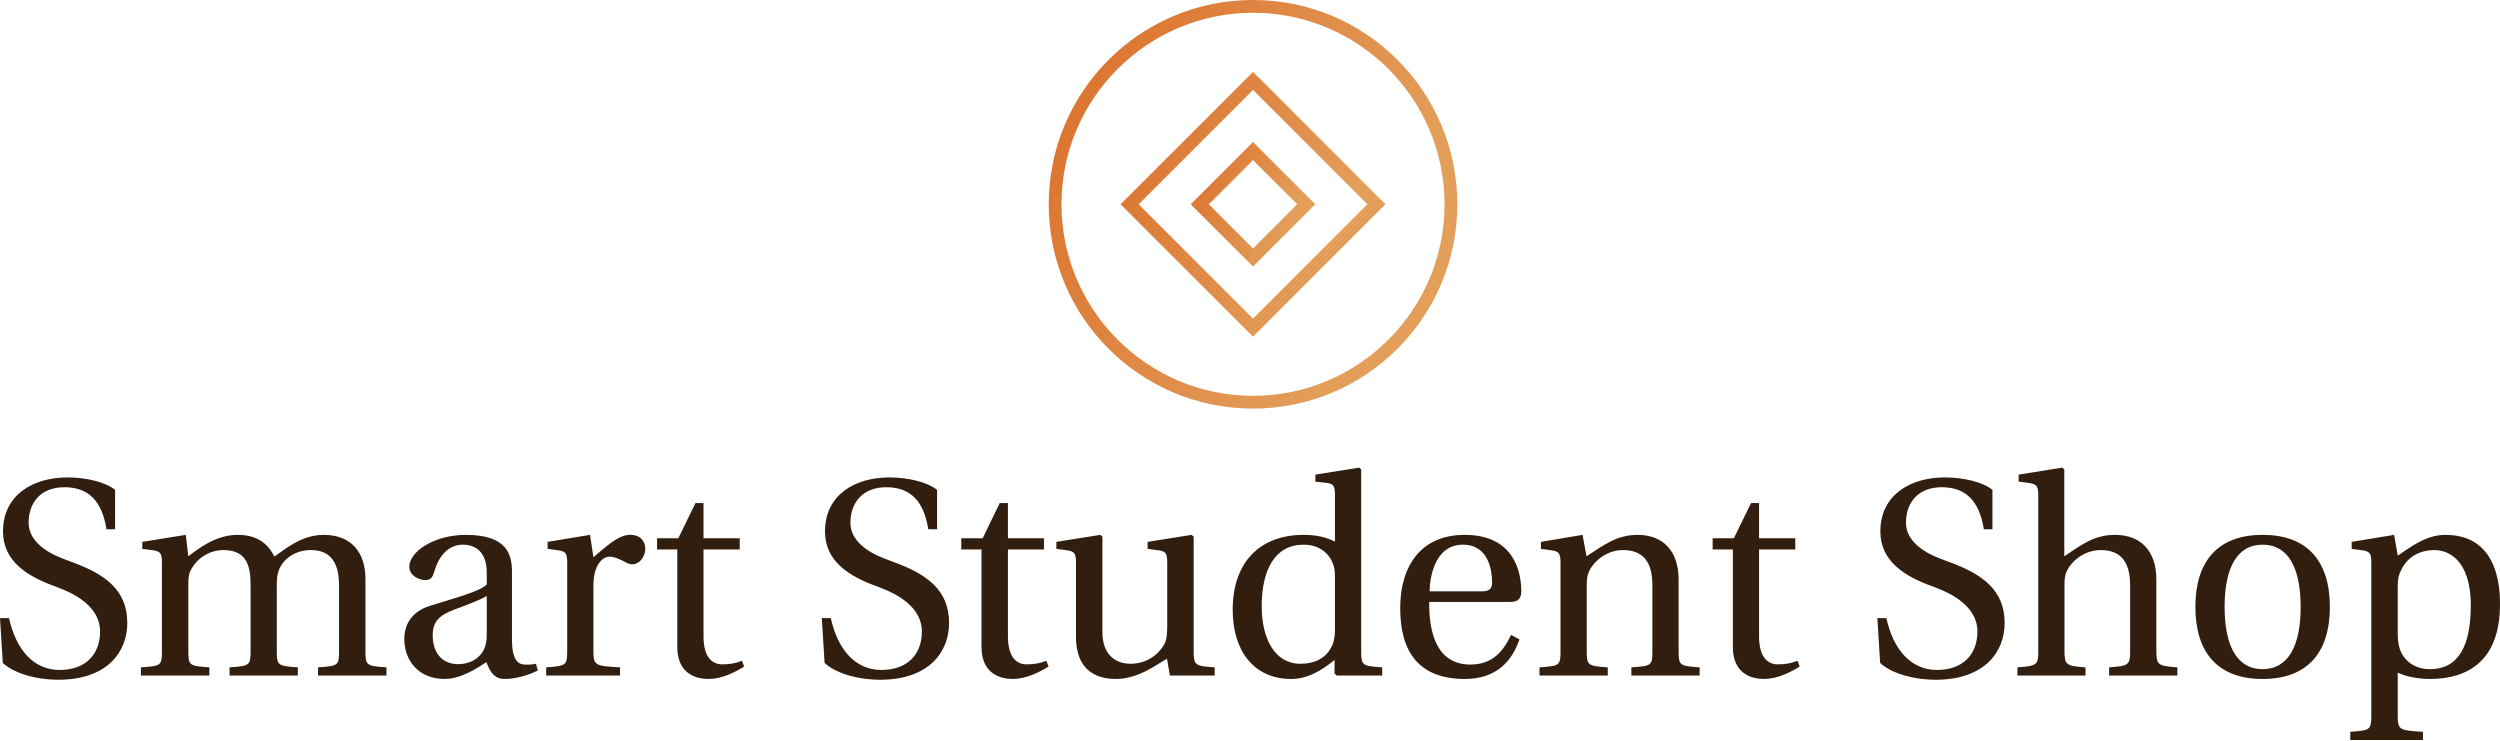
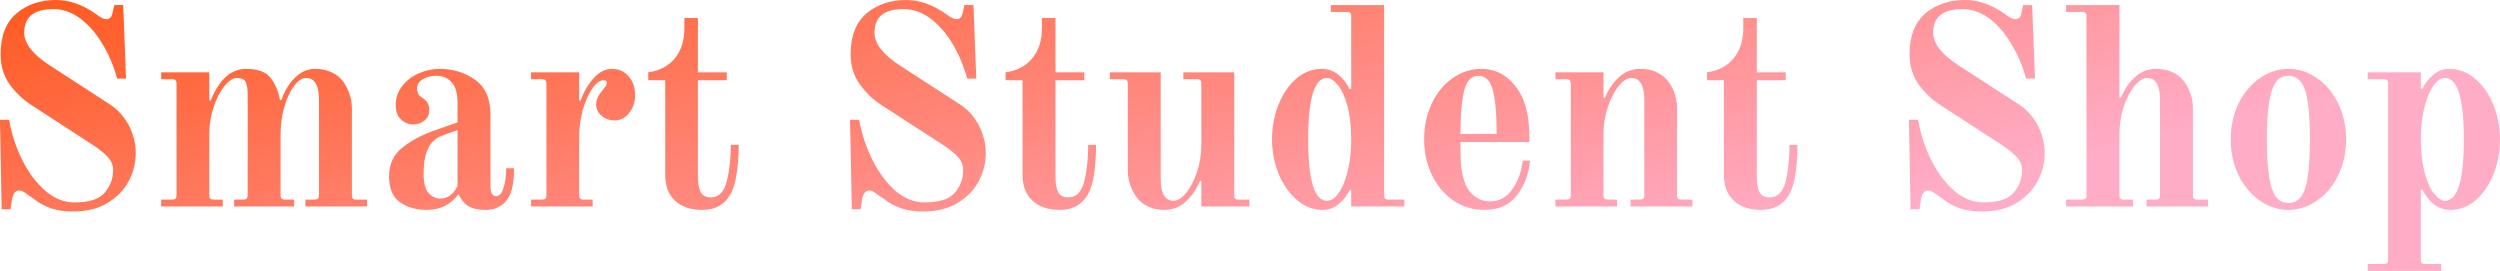
- <svg xmlns="http://www.w3.org/2000/svg" data-v-423bf9ae="" viewBox="0 0 550.669 163" class="iconAbove">
-   <g data-v-423bf9ae="" id="7664f258-7549-4143-932b-eac2a936b151" fill="#321E0F" transform="matrix(4.408523,0,0,4.408523,-3.085967,90.17119)">
-     <path d="M0.70 10.43L0.84 12.67C1.46 13.24 2.62 13.51 3.60 13.51C6.08 13.51 7.06 12.10 7.06 10.67C7.06 9.02 5.94 8.23 4.30 7.63L3.85 7.46C2.91 7.11 2.13 6.51 2.13 5.67C2.13 4.65 2.74 3.89 3.92 3.89C5.12 3.89 5.80 4.58 6.02 5.99L6.45 5.99L6.45 4.02C5.98 3.64 5.03 3.40 4.07 3.40C2.37 3.40 0.85 4.26 0.85 6.10C0.85 7.57 2.03 8.34 3.50 8.86L3.75 8.96C4.37 9.20 5.70 9.84 5.70 11.09C5.70 12.29 4.93 13.02 3.68 13.02C2.37 13.02 1.50 12.00 1.15 10.43ZM7.74 13.30L11.16 13.30L11.16 12.89C10.16 12.82 10.11 12.80 10.11 12.08L10.11 8.81C10.11 8.46 10.12 8.26 10.22 8.06C10.49 7.50 11.10 7.03 11.87 7.03C13.08 7.03 13.22 7.91 13.22 8.78L13.22 12.08C13.22 12.80 13.17 12.82 12.17 12.89L12.17 13.30L15.58 13.30L15.58 12.89C14.59 12.82 14.53 12.80 14.53 12.08L14.53 8.81C14.53 8.46 14.55 8.26 14.63 8.04C14.84 7.48 15.44 7.03 16.23 7.03C17.11 7.03 17.64 7.53 17.64 8.78L17.64 12.08C17.64 12.80 17.60 12.82 16.59 12.89L16.59 13.30L20.01 13.30L20.01 12.89C19.01 12.82 18.96 12.80 18.96 12.08L18.96 8.50C18.96 7.08 18.20 6.27 16.87 6.27C15.72 6.27 14.90 7.04 14.41 7.35C14.07 6.69 13.54 6.27 12.56 6.27C11.48 6.27 10.60 6.97 10.11 7.34L9.98 6.27L7.81 6.62L7.81 6.97L8.34 7.04C8.71 7.10 8.79 7.17 8.79 7.67L8.79 12.08C8.79 12.80 8.75 12.82 7.74 12.89ZM20.90 11.48C20.90 12.53 21.60 13.47 22.92 13.47C23.73 13.47 24.56 12.92 25.00 12.63C25.20 13.15 25.42 13.47 25.91 13.47C26.43 13.47 27.03 13.31 27.57 13.05L27.48 12.71C27.29 12.75 26.98 12.78 26.77 12.73C26.52 12.67 26.28 12.40 26.28 11.52L26.28 8.13C26.28 7.32 26.10 6.27 23.98 6.27C22.40 6.27 21.15 7.10 21.15 7.87C21.15 8.32 21.67 8.53 21.94 8.53C22.23 8.53 22.32 8.37 22.39 8.13C22.69 7.10 23.27 6.76 23.83 6.76C24.37 6.76 25.02 7.04 25.02 8.16L25.02 8.75C24.67 9.11 23.31 9.46 22.20 9.81C21.20 10.12 20.90 10.82 20.90 11.48ZM22.32 11.28C22.32 10.63 22.62 10.29 23.41 10.00C23.97 9.79 24.71 9.52 25.02 9.32L25.02 11.30C25.02 12.43 24.15 12.73 23.60 12.73C22.74 12.73 22.32 12.11 22.32 11.28ZM27.99 13.30L31.68 13.30L31.68 12.89C30.44 12.82 30.35 12.80 30.35 12.08L30.35 8.81C30.35 7.73 30.83 7.36 31.15 7.36C31.37 7.36 31.61 7.45 32.02 7.67C32.12 7.73 32.23 7.74 32.30 7.74C32.63 7.74 32.94 7.39 32.94 6.96C32.94 6.65 32.75 6.27 32.20 6.27C31.70 6.27 31.28 6.58 30.35 7.39L30.18 6.27L28.06 6.62L28.06 6.97L28.59 7.04C28.95 7.10 29.04 7.17 29.04 7.67L29.04 12.08C29.04 12.80 28.97 12.82 27.99 12.89ZM33.53 7.00L34.54 7.00L34.54 11.87C34.54 13.30 35.60 13.47 36.09 13.47C36.81 13.47 37.48 13.10 37.88 12.85L37.77 12.56C37.44 12.70 37.13 12.74 36.78 12.74C36.30 12.74 35.85 12.40 35.85 11.34L35.85 7.00L37.66 7.00L37.66 6.44L35.85 6.44L35.85 4.68L35.45 4.68L34.59 6.44L33.53 6.44ZM41.76 10.43L41.90 12.67C42.52 13.24 43.68 13.51 44.66 13.51C47.14 13.51 48.12 12.10 48.12 10.67C48.12 9.02 47.00 8.23 45.36 7.63L44.91 7.46C43.97 7.11 43.19 6.51 43.19 5.67C43.19 4.65 43.81 3.89 44.98 3.89C46.19 3.89 46.86 4.58 47.08 5.99L47.52 5.99L47.52 4.02C47.04 3.64 46.09 3.40 45.14 3.40C43.43 3.40 41.92 4.26 41.92 6.10C41.92 7.57 43.09 8.34 44.56 8.86L44.81 8.96C45.43 9.20 46.76 9.84 46.76 11.09C46.76 12.29 45.99 13.02 44.74 13.02C43.43 13.02 42.56 12.00 42.21 10.43ZM48.73 7.00L49.74 7.00L49.74 11.87C49.74 13.30 50.81 13.47 51.30 13.47C52.01 13.47 52.68 13.10 53.09 12.85L52.98 12.56C52.64 12.70 52.33 12.74 51.98 12.74C51.51 12.74 51.06 12.40 51.06 11.34L51.06 7.00L52.86 7.00L52.86 6.44L51.06 6.44L51.06 4.68L50.65 4.68L49.80 6.44L48.73 6.44ZM53.48 6.97L54.01 7.04C54.38 7.10 54.46 7.17 54.46 7.67L54.46 11.37C54.46 12.98 55.41 13.47 56.45 13.47C57.64 13.47 58.60 12.66 59.01 12.46L59.15 13.30L61.39 13.30L61.39 12.89C60.42 12.82 60.34 12.80 60.34 12.08L60.34 6.36L60.24 6.27L58.04 6.62L58.04 6.97L58.58 7.04C58.94 7.10 59.02 7.17 59.02 7.67L59.02 10.82C59.02 11.21 58.98 11.52 58.91 11.66C58.59 12.31 57.92 12.71 57.19 12.71C56.38 12.71 55.78 12.21 55.78 11.12L55.78 6.36L55.68 6.27L53.48 6.62ZM62.29 10.01C62.29 12.08 63.36 13.47 65.21 13.47C65.97 13.47 66.63 13.13 67.38 12.52L67.38 13.20L67.49 13.30L69.76 13.30L69.76 12.89C68.77 12.82 68.71 12.80 68.71 12.08L68.71 3.00L68.61 2.91L66.42 3.26L66.42 3.61L66.95 3.67C67.31 3.71 67.40 3.78 67.40 4.31L67.40 6.61C67.00 6.40 66.49 6.27 65.84 6.27C64.69 6.27 63.84 6.64 63.25 7.24C62.65 7.87 62.29 8.79 62.29 10.01ZM63.74 9.84C63.74 8.02 64.40 6.76 65.83 6.76C66.49 6.76 67.02 7.07 67.27 7.64C67.38 7.88 67.40 8.08 67.40 8.46L67.40 10.92C67.40 11.23 67.38 11.47 67.30 11.70C67.02 12.43 66.40 12.71 65.67 12.71C64.39 12.71 63.74 11.45 63.74 9.84ZM70.66 9.93C70.66 12.14 71.61 13.47 73.89 13.47C75.45 13.47 76.24 12.60 76.62 11.49L76.20 11.27C75.81 12.08 75.28 12.75 74.17 12.75C72.44 12.75 72.09 11.07 72.11 9.62L76.15 9.62C76.44 9.62 76.71 9.55 76.71 9.09C76.71 8.26 76.44 6.27 73.88 6.27C71.69 6.27 70.66 7.83 70.66 9.93ZM72.13 9.09C72.13 8.51 72.34 6.76 73.79 6.76C75.10 6.76 75.25 8.09 75.25 8.64C75.25 8.90 75.17 9.09 74.77 9.09ZM77.62 13.30L81.03 13.30L81.03 12.89C80.04 12.82 79.98 12.80 79.98 12.08L79.98 8.81C79.98 8.46 80.01 8.26 80.12 8.04C80.42 7.49 81.05 7.03 81.79 7.03C82.74 7.03 83.26 7.56 83.26 8.78L83.26 12.08C83.26 12.80 83.22 12.82 82.21 12.89L82.21 13.30L85.62 13.30L85.62 12.89C84.63 12.82 84.57 12.80 84.57 12.08L84.57 8.50C84.57 7.08 83.80 6.27 82.52 6.27C81.48 6.27 80.84 6.78 79.97 7.34L79.77 6.27L77.69 6.62L77.69 6.97L78.22 7.04C78.58 7.10 78.67 7.17 78.67 7.67L78.67 12.08C78.67 12.80 78.62 12.82 77.62 12.89ZM86.27 7.00L87.28 7.00L87.28 11.87C87.28 13.30 88.34 13.47 88.83 13.47C89.54 13.47 90.22 13.10 90.62 12.85L90.51 12.56C90.17 12.70 89.87 12.74 89.52 12.74C89.04 12.74 88.59 12.40 88.59 11.34L88.59 7.00L90.40 7.00L90.40 6.44L88.59 6.44L88.59 4.68L88.19 4.68L87.33 6.44L86.27 6.44ZM94.50 10.43L94.64 12.67C95.26 13.24 96.42 13.51 97.40 13.51C99.88 13.51 100.86 12.10 100.86 10.67C100.86 9.02 99.74 8.23 98.10 7.63L97.65 7.46C96.71 7.11 95.93 6.51 95.93 5.67C95.93 4.65 96.54 3.89 97.72 3.89C98.92 3.89 99.60 4.58 99.82 5.99L100.25 5.99L100.25 4.02C99.78 3.64 98.83 3.40 97.87 3.40C96.17 3.40 94.65 4.26 94.65 6.10C94.65 7.57 95.83 8.34 97.30 8.86L97.55 8.96C98.17 9.20 99.50 9.84 99.50 11.09C99.50 12.29 98.73 13.02 97.48 13.02C96.17 13.02 95.30 12.00 94.95 10.43ZM101.50 13.30L104.90 13.30L104.90 12.89C103.94 12.82 103.85 12.77 103.85 12.08L103.85 8.81C103.85 8.46 103.87 8.26 103.98 8.05C104.27 7.49 104.92 7.03 105.66 7.03C106.61 7.03 107.13 7.56 107.13 8.78L107.13 12.08C107.13 12.77 107.06 12.82 106.08 12.89L106.08 13.30L109.49 13.30L109.49 12.89C108.53 12.82 108.44 12.77 108.44 12.08L108.44 8.50C108.44 7.08 107.67 6.27 106.37 6.27C105.35 6.27 104.72 6.75 103.84 7.34L103.84 3.00L103.74 2.91L101.56 3.26L101.56 3.61L102.09 3.68C102.45 3.74 102.54 3.81 102.54 4.31L102.54 12.08C102.54 12.77 102.48 12.82 101.50 12.89ZM110.39 9.87C110.39 12.14 111.50 13.47 113.75 13.47C116.00 13.47 117.11 12.14 117.11 9.87C117.11 7.60 116.00 6.27 113.75 6.27C111.50 6.27 110.39 7.60 110.39 9.87ZM111.85 9.87C111.85 7.94 112.46 6.76 113.75 6.76C115.04 6.76 115.65 7.94 115.65 9.87C115.65 11.80 115.04 12.98 113.75 12.98C112.46 12.98 111.85 11.80 111.85 9.87ZM118.13 16.11L118.13 16.52L121.76 16.52L121.76 16.11C120.58 16.04 120.50 16.02 120.50 15.30L120.50 13.15C120.79 13.31 121.45 13.47 122.09 13.47C123.98 13.47 125.61 12.60 125.61 9.72C125.61 8.72 125.43 6.27 122.88 6.27C121.86 6.27 121.04 6.96 120.50 7.31L120.32 6.27L118.20 6.62L118.20 6.97L118.73 7.04C119.10 7.10 119.18 7.17 119.18 7.67L119.18 15.30C119.18 16.02 119.11 16.04 118.13 16.11ZM120.50 11.10L120.50 8.81C120.50 8.46 120.55 8.26 120.68 8.01C121.00 7.36 121.60 7.03 122.35 7.03C122.91 7.03 124.15 7.39 124.15 9.80C124.15 11.86 123.51 12.98 122.11 12.98C121.38 12.98 120.82 12.60 120.60 11.96C120.51 11.70 120.50 11.42 120.50 11.10Z" />
-   </g>
+ <svg xmlns="http://www.w3.org/2000/svg" data-v-423bf9ae="" viewBox="0 0 553.736 60" class="font">
  <defs data-v-423bf9ae="">
-     <linearGradient data-v-423bf9ae="" gradientTransform="rotate(25)" id="7a151564-30bd-4238-89c7-ba54b429010e" x1="0%" y1="0%" x2="100%" y2="0%">
-       <stop data-v-423bf9ae="" offset="0%" style="stop-color: rgb(218, 110, 42); stop-opacity: 1;" />
-       <stop data-v-423bf9ae="" offset="100%" style="stop-color: rgb(227, 158, 90); stop-opacity: 1;" />
+     <linearGradient data-v-423bf9ae="" gradientTransform="rotate(25)" id="94e8b579-3b59-4453-ba4f-ed7f88d77ac5" x1="0%" y1="0%" x2="100%" y2="0%">
+       <stop data-v-423bf9ae="" offset="0%" style="stop-color: rgb(255, 90, 32); stop-opacity: 1;" />
+       <stop data-v-423bf9ae="" offset="100%" style="stop-color: rgb(255, 172, 199); stop-opacity: 1;" />
    </linearGradient>
  </defs>
-   <g data-v-423bf9ae="" id="7dd6ce7f-9a8f-41ca-bb8a-b73af50e01a4" transform="matrix(2.8125,0,0,2.8125,231,0)" stroke="none" fill="url(#7a151564-30bd-4238-89c7-ba54b429010e)">
-     <path d="M16 1c8.271 0 15 6.729 15 15s-6.729 15-15 15S1 24.271 1 16 7.729 1 16 1m0-1C7.163 0 0 7.163 0 16s7.163 16 16 16 16-7.163 16-16S24.837 0 16 0z" />
-     <path d="M16 7.045L24.955 16 16 24.955 7.045 16 16 7.045m0-1.414L5.631 16 16 26.369 26.369 16 16 5.631z" />
-     <path d="M16 12.538L19.462 16 16 19.462 12.538 16 16 12.538m0-1.414L11.124 16 16 20.876 20.876 16 16 11.124z" />
+   <g data-v-423bf9ae="" id="6082faba-ee86-483f-b4b2-fbb56bd88667" fill="url(#94e8b579-3b59-4453-ba4f-ed7f88d77ac5)" transform="matrix(4.474273,0,0,4.474273,-5.63759,-2.013424)">
+     <path d="M4.86 10.92L4.86 10.92Q4.24 10.92 3.75 10.75L3.75 10.75L3.75 10.75Q3.26 10.57 2.94 10.30L2.94 10.30L2.94 10.30Q2.62 10.07 2.48 9.98L2.48 9.98L2.48 9.98Q2.34 9.88 2.21 9.88L2.21 9.88L2.21 9.88Q1.92 9.88 1.85 10.36L1.85 10.36L1.78 10.81L1.34 10.81L1.26 6.38L1.71 6.38L1.71 6.38Q1.90 7.45 2.37 8.39L2.37 8.39L2.37 8.39Q2.84 9.32 3.51 9.90L3.51 9.90L3.51 9.90Q4.17 10.47 4.94 10.47L4.94 10.47L4.94 10.47Q6.05 10.47 6.45 9.98L6.45 9.98L6.45 9.98Q6.86 9.49 6.86 8.88L6.86 8.88L6.86 8.88Q6.86 8.51 6.60 8.23L6.60 8.23L6.60 8.23Q6.34 7.94 5.85 7.62L5.85 7.62L2.86 5.68L2.86 5.68Q2.20 5.26 1.74 4.63L1.74 4.63L1.74 4.63Q1.29 4.00 1.29 3.14L1.29 3.14L1.29 3.14Q1.29 1.78 2.08 1.11L2.08 1.11L2.08 1.11Q2.87 0.45 4.03 0.45L4.03 0.45L4.03 0.45Q5.03 0.45 6.02 1.15L6.02 1.15L6.02 1.15Q6.34 1.40 6.52 1.40L6.52 1.40L6.52 1.40Q6.78 1.40 6.83 1.08L6.83 1.08L6.92 0.70L7.36 0.70L7.50 4.34L7.06 4.34L7.06 4.34Q6.79 3.37 6.31 2.59L6.31 2.59L6.31 2.59Q5.84 1.81 5.21 1.35L5.21 1.35L5.21 1.35Q4.59 0.90 3.92 0.90L3.92 0.90L3.92 0.90Q3.18 0.90 2.82 1.19L2.82 1.19L2.82 1.19Q2.46 1.48 2.46 2.07L2.46 2.07L2.46 2.07Q2.46 2.87 3.71 3.68L3.71 3.68L6.72 5.63L6.72 5.63Q7.29 6.01 7.64 6.66L7.64 6.66L7.64 6.66Q7.98 7.32 7.98 8.04L7.98 8.04L7.98 8.04Q7.98 8.76 7.63 9.42L7.63 9.42L7.63 9.42Q7.28 10.08 6.58 10.50L6.58 10.50L6.58 10.50Q5.88 10.92 4.86 10.92L4.86 10.92ZM9.24 10.67L9.24 10.33L9.77 10.33L9.77 10.33Q9.90 10.33 9.95 10.28L9.95 10.28L9.95 10.28Q10.00 10.23 10.00 10.11L10.00 10.11L10.00 4.59L10.00 4.59Q10.00 4.47 9.95 4.42L9.95 4.42L9.95 4.42Q9.90 4.37 9.77 4.37L9.77 4.37L9.24 4.37L9.24 4.03L11.62 4.03L11.62 5.42L11.69 5.43L11.69 5.43Q12.32 3.86 13.44 3.86L13.44 3.86L13.44 3.86Q14.31 3.86 14.65 4.30L14.65 4.30L14.65 4.30Q14.99 4.73 15.12 5.40L15.12 5.40L15.19 5.40L15.19 5.40Q15.44 4.69 15.88 4.28L15.88 4.28L15.88 4.28Q16.32 3.86 16.84 3.86L16.84 3.86L16.84 3.86Q17.19 3.86 17.44 3.94L17.44 3.94L17.44 3.94Q17.70 4.02 17.92 4.17L17.92 4.17L17.92 4.17Q18.27 4.42 18.47 4.87L18.47 4.87L18.47 4.87Q18.68 5.32 18.68 5.80L18.68 5.80L18.68 10.11L18.68 10.11Q18.68 10.23 18.73 10.28L18.73 10.28L18.73 10.28Q18.77 10.33 18.90 10.33L18.90 10.33L19.43 10.33L19.43 10.67L16.38 10.67L16.38 10.33L16.83 10.33L16.83 10.33Q16.95 10.33 17.00 10.28L17.00 10.28L17.00 10.28Q17.05 10.23 17.05 10.11L17.05 10.11L17.05 5.39L17.05 5.39Q17.05 4.31 16.41 4.31L16.41 4.31L16.41 4.31Q16.11 4.31 15.82 4.70L15.82 4.70L15.82 4.70Q15.53 5.08 15.34 5.73L15.34 5.73L15.34 5.73Q15.15 6.38 15.15 7.11L15.15 7.11L15.15 10.11L15.15 10.11Q15.15 10.23 15.20 10.28L15.20 10.28L15.20 10.28Q15.25 10.33 15.37 10.33L15.37 10.33L15.82 10.33L15.82 10.67L12.85 10.67L12.85 10.33L13.30 10.33L13.30 10.33Q13.43 10.33 13.47 10.28L13.47 10.28L13.47 10.28Q13.52 10.23 13.52 10.11L13.52 10.11L13.52 5.14L13.52 5.14Q13.52 4.72 13.43 4.52L13.43 4.52L13.43 4.52Q13.33 4.31 12.99 4.31L12.99 4.31L12.99 4.31Q12.70 4.31 12.38 4.70L12.38 4.70L12.38 4.70Q12.05 5.10 11.84 5.74L11.84 5.74L11.84 5.74Q11.62 6.38 11.62 7.11L11.62 7.11L11.62 10.11L11.62 10.11Q11.62 10.23 11.67 10.28L11.67 10.28L11.67 10.28Q11.72 10.33 11.84 10.33L11.84 10.33L12.29 10.33L12.29 10.67L9.24 10.67ZM22.37 10.84L22.37 10.84Q21.60 10.84 21.06 10.46L21.06 10.46L21.06 10.46Q20.52 10.08 20.52 9.18L20.52 9.18L20.52 9.18Q20.52 8.27 21.19 7.75L21.19 7.75L21.19 7.75Q21.85 7.22 22.88 6.87L22.88 6.87L23.91 6.51L23.91 5.56L23.91 5.56Q23.91 4.84 23.62 4.52L23.62 4.52L23.62 4.52Q23.32 4.20 22.86 4.20L22.86 4.20L22.86 4.20Q22.47 4.20 22.18 4.38L22.18 4.38L22.18 4.38Q21.90 4.55 21.90 4.86L21.90 4.86L21.90 4.86Q21.90 4.94 21.95 5.06L21.95 5.06L21.95 5.06Q21.99 5.18 22.12 5.26L22.12 5.26L22.12 5.26Q22.33 5.39 22.42 5.53L22.42 5.53L22.42 5.53Q22.51 5.67 22.51 5.89L22.51 5.89L22.51 5.89Q22.51 6.23 22.27 6.42L22.27 6.42L22.27 6.42Q22.02 6.61 21.73 6.61L21.73 6.61L21.73 6.61Q21.36 6.61 21.11 6.36L21.11 6.36L21.11 6.36Q20.85 6.12 20.85 5.66L20.85 5.66L20.85 5.66Q20.85 5.12 21.17 4.71L21.17 4.71L21.17 4.71Q21.49 4.30 21.99 4.08L21.99 4.08L21.99 4.08Q22.50 3.86 23.02 3.86L23.02 3.86L23.02 3.86Q24.02 3.86 24.78 4.40L24.78 4.40L24.78 4.40Q25.54 4.94 25.54 6.12L25.54 6.12L25.54 9.66L25.54 9.66Q25.54 10.16 25.82 10.16L25.82 10.16L25.82 10.16Q26.07 10.16 26.19 9.74L26.19 9.74L26.19 9.74Q26.32 9.32 26.32 8.78L26.32 8.78L26.71 8.78L26.71 8.78Q26.71 9.80 26.40 10.28L26.40 10.28L26.40 10.28Q26.25 10.53 25.97 10.68L25.97 10.68L25.97 10.68Q25.69 10.84 25.33 10.84L25.33 10.84L25.33 10.84Q24.75 10.84 24.46 10.66L24.46 10.66L24.46 10.66Q24.16 10.49 23.97 10.08L23.97 10.08L23.94 10.08L23.94 10.08Q23.38 10.84 22.37 10.84L22.37 10.84ZM23.06 10.28L23.06 10.28Q23.60 10.28 23.91 9.66L23.91 9.66L23.91 6.89L23.13 7.17L23.13 7.17Q22.67 7.34 22.45 7.81L22.45 7.81L22.45 7.81Q22.23 8.27 22.23 9.06L22.23 9.06L22.23 9.06Q22.23 9.74 22.48 10.01L22.48 10.01L22.48 10.01Q22.74 10.28 23.06 10.28L23.06 10.28ZM27.55 10.67L27.55 10.33L28.08 10.33L28.08 10.33Q28.21 10.33 28.26 10.28L28.26 10.28L28.26 10.28Q28.31 10.23 28.31 10.11L28.31 10.11L28.31 4.59L28.31 4.59Q28.31 4.47 28.26 4.42L28.26 4.42L28.26 4.42Q28.21 4.37 28.08 4.37L28.08 4.37L27.55 4.37L27.55 4.03L29.93 4.03L29.93 5.42L30.00 5.43L30.00 5.43Q30.23 4.79 30.64 4.33L30.64 4.33L30.64 4.33Q31.05 3.86 31.56 3.86L31.56 3.86L31.56 3.86Q32.06 3.86 32.38 4.23L32.38 4.23L32.38 4.23Q32.70 4.59 32.70 5.15L32.70 5.15L32.70 5.15Q32.70 5.67 32.41 6.04L32.41 6.04L32.41 6.04Q32.12 6.41 31.68 6.41L31.68 6.41L31.68 6.41Q31.30 6.41 31.04 6.18L31.04 6.18L31.04 6.18Q30.77 5.95 30.77 5.61L30.77 5.61L30.77 5.61Q30.77 5.28 31.11 4.89L31.11 4.89L31.11 4.89Q31.30 4.66 31.30 4.56L31.30 4.56L31.30 4.56Q31.30 4.42 31.15 4.42L31.15 4.42L31.15 4.42Q30.87 4.42 30.58 4.83L30.58 4.83L30.58 4.83Q30.30 5.24 30.11 5.89L30.11 5.89L30.11 5.89Q29.93 6.55 29.93 7.29L29.93 7.29L29.93 10.11L29.93 10.11Q29.93 10.23 29.98 10.28L29.98 10.28L29.98 10.28Q30.03 10.33 30.16 10.33L30.16 10.33L30.60 10.33L30.60 10.67L27.55 10.67ZM36.04 10.84L36.04 10.84Q35.15 10.84 34.67 10.38L34.67 10.38L34.67 10.38Q34.19 9.93 34.19 9.10L34.19 9.10L34.19 4.42L33.35 4.42L33.35 4.03L33.35 4.03Q34.17 3.92 34.66 3.35L34.66 3.35L34.66 3.35Q35.14 2.77 35.14 1.85L35.14 1.85L35.14 1.34L35.81 1.34L35.81 4.03L37.24 4.03L37.24 4.42L35.81 4.42L35.81 9.20L35.81 9.20Q35.81 9.66 35.94 9.94L35.94 9.94L35.94 9.94Q36.06 10.22 36.46 10.22L36.46 10.22L36.46 10.22Q37.04 10.22 37.24 9.42L37.24 9.42L37.24 9.42Q37.44 8.61 37.44 7.62L37.44 7.62L37.83 7.62L37.83 7.62Q37.83 8.41 37.72 9.09L37.72 9.09L37.72 9.09Q37.62 9.76 37.39 10.12L37.39 10.12L37.39 10.12Q36.95 10.84 36.04 10.84L36.04 10.84ZM46.94 10.92L46.94 10.92Q46.33 10.92 45.84 10.75L45.84 10.75L45.84 10.75Q45.35 10.57 45.02 10.30L45.02 10.30L45.02 10.30Q44.70 10.07 44.56 9.98L44.56 9.98L44.56 9.98Q44.42 9.88 44.30 9.88L44.30 9.88L44.30 9.88Q44.00 9.88 43.93 10.36L43.93 10.36L43.86 10.81L43.43 10.81L43.34 6.38L43.79 6.38L43.79 6.38Q43.99 7.45 44.46 8.39L44.46 8.39L44.46 8.39Q44.93 9.32 45.59 9.90L45.59 9.90L45.59 9.90Q46.26 10.47 47.03 10.47L47.03 10.47L47.03 10.47Q48.13 10.47 48.54 9.98L48.54 9.98L48.54 9.98Q48.94 9.49 48.94 8.88L48.94 8.88L48.94 8.88Q48.94 8.51 48.69 8.23L48.69 8.23L48.69 8.23Q48.43 7.94 47.94 7.62L47.94 7.62L44.94 5.68L44.94 5.68Q44.28 5.26 43.83 4.63L43.83 4.63L43.83 4.63Q43.37 4.00 43.37 3.14L43.37 3.14L43.37 3.14Q43.37 1.78 44.16 1.11L44.16 1.11L44.16 1.11Q44.95 0.45 46.12 0.45L46.12 0.45L46.12 0.45Q47.11 0.45 48.10 1.15L48.10 1.15L48.10 1.15Q48.43 1.40 48.61 1.40L48.61 1.40L48.61 1.40Q48.86 1.40 48.92 1.08L48.92 1.08L49 0.70L49.45 0.70L49.59 4.34L49.14 4.34L49.14 4.34Q48.87 3.37 48.40 2.59L48.40 2.59L48.40 2.59Q47.92 1.81 47.30 1.35L47.30 1.35L47.30 1.35Q46.68 0.90 46.00 0.90L46.00 0.90L46.00 0.90Q45.26 0.90 44.91 1.19L44.91 1.19L44.91 1.19Q44.55 1.48 44.55 2.07L44.55 2.07L44.55 2.07Q44.55 2.87 45.79 3.68L45.79 3.68L48.80 5.63L48.80 5.63Q49.38 6.01 49.72 6.66L49.72 6.66L49.72 6.66Q50.06 7.32 50.06 8.04L50.06 8.04L50.06 8.04Q50.06 8.76 49.71 9.42L49.71 9.42L49.71 9.42Q49.36 10.08 48.66 10.50L48.66 10.50L48.66 10.50Q47.96 10.92 46.94 10.92L46.94 10.92ZM53.73 10.84L53.73 10.84Q52.85 10.84 52.37 10.38L52.37 10.38L52.37 10.38Q51.88 9.93 51.88 9.10L51.88 9.10L51.88 4.42L51.04 4.42L51.04 4.03L51.04 4.03Q51.87 3.92 52.35 3.35L52.35 3.35L52.35 3.35Q52.84 2.77 52.84 1.85L52.84 1.85L52.84 1.34L53.51 1.34L53.51 4.03L54.94 4.03L54.94 4.42L53.51 4.42L53.51 9.20L53.51 9.20Q53.51 9.66 53.63 9.94L53.63 9.94L53.63 9.94Q53.76 10.22 54.15 10.22L54.15 10.22L54.15 10.22Q54.74 10.22 54.94 9.42L54.94 9.42L54.94 9.42Q55.13 8.61 55.13 7.62L55.13 7.62L55.52 7.62L55.52 7.62Q55.52 8.41 55.42 9.09L55.42 9.09L55.42 9.09Q55.31 9.76 55.09 10.12L55.09 10.12L55.09 10.12Q54.64 10.84 53.73 10.84L53.73 10.84ZM58.93 10.84L58.93 10.84Q58.58 10.84 58.32 10.76L58.32 10.76L58.32 10.76Q58.07 10.68 57.85 10.53L57.85 10.53L57.85 10.53Q57.50 10.28 57.30 9.83L57.30 9.83L57.30 9.83Q57.09 9.38 57.09 8.90L57.09 8.90L57.09 4.59L57.09 4.59Q57.09 4.47 57.04 4.42L57.04 4.42L57.04 4.42Q56.99 4.37 56.87 4.37L56.87 4.37L56.20 4.37L56.20 4.03L58.72 4.03L58.72 9.31L58.72 9.31Q58.72 10.39 59.36 10.39L59.36 10.39L59.36 10.39Q59.65 10.39 59.98 10.00L59.98 10.00L59.98 10.00Q60.30 9.60 60.52 8.96L60.52 8.96L60.52 8.96Q60.73 8.32 60.73 7.59L60.73 7.59L60.73 4.59L60.73 4.59Q60.73 4.47 60.68 4.42L60.68 4.42L60.68 4.42Q60.63 4.37 60.51 4.37L60.51 4.37L59.84 4.37L59.84 4.03L62.36 4.03L62.36 10.11L62.36 10.11Q62.36 10.23 62.41 10.28L62.41 10.28L62.41 10.28Q62.45 10.33 62.58 10.33L62.58 10.33L63.11 10.33L63.11 10.67L60.73 10.67L60.73 9.42L60.66 9.41L60.66 9.41Q60.38 10.07 59.94 10.45L59.94 10.45L59.94 10.45Q59.50 10.84 58.93 10.84L58.93 10.84ZM66.75 10.84L66.75 10.84Q66.02 10.84 65.45 10.34L65.45 10.34L65.45 10.34Q64.88 9.84 64.55 9.04L64.55 9.04L64.55 9.04Q64.23 8.23 64.23 7.35L64.23 7.35L64.23 7.35Q64.23 6.45 64.54 5.66L64.54 5.66L64.54 5.66Q64.85 4.86 65.41 4.36L65.41 4.36L65.41 4.36Q65.97 3.86 66.70 3.86L66.70 3.86L66.70 3.86Q67.14 3.86 67.49 4.13L67.49 4.13L67.49 4.13Q67.84 4.40 68.07 4.86L68.07 4.86L68.15 4.83L68.15 1.26L68.15 1.26Q68.15 1.13 68.10 1.09L68.10 1.09L68.10 1.09Q68.05 1.04 67.93 1.04L67.93 1.04L67.14 1.04L67.14 0.70L69.78 0.70L69.78 10.11L69.78 10.11Q69.78 10.23 69.83 10.28L69.83 10.28L69.83 10.28Q69.87 10.33 70 10.33L70 10.33L70.78 10.33L70.78 10.67L68.15 10.67L68.15 9.86L68.07 9.86L68.07 9.86Q67.89 10.25 67.54 10.54L67.54 10.54L67.54 10.54Q67.20 10.84 66.75 10.84L66.75 10.84ZM66.95 10.39L66.95 10.39Q67.27 10.39 67.54 9.99L67.54 9.99L67.54 9.99Q67.82 9.59 67.98 8.90L67.98 8.90L67.98 8.90Q68.15 8.22 68.15 7.39L68.15 7.39L68.15 7.39Q68.15 6.38 67.96 5.68L67.96 5.68L67.96 5.68Q67.76 4.98 67.48 4.65L67.48 4.65L67.48 4.65Q67.20 4.31 66.95 4.31L66.95 4.31L66.95 4.31Q66.02 4.31 66.02 7.35L66.02 7.35L66.02 7.35Q66.02 10.39 66.95 10.39L66.95 10.39ZM74.75 10.84L74.75 10.84Q73.88 10.84 73.20 10.37L73.20 10.37L73.20 10.37Q72.52 9.90 72.14 9.10L72.14 9.10L72.14 9.10Q71.76 8.30 71.76 7.35L71.76 7.35L71.76 7.35Q71.76 6.37 72.14 5.57L72.14 5.57L72.14 5.57Q72.52 4.77 73.17 4.32L73.17 4.32L73.17 4.32Q73.82 3.86 74.59 3.86L74.59 3.86L74.59 3.86Q75.45 3.86 76.06 4.47L76.06 4.47L76.06 4.47Q76.68 5.08 76.87 6.08L76.87 6.08L76.87 6.08Q76.97 6.52 76.97 7.48L76.97 7.48L73.56 7.48L73.56 7.48Q73.56 8.15 73.58 8.53L73.58 8.53L73.58 8.53Q73.61 8.92 73.71 9.28L73.71 9.28L73.71 9.28Q73.84 9.80 74.19 10.11L74.19 10.11L74.19 10.11Q74.55 10.42 75.03 10.42L75.03 10.42L75.03 10.42Q75.71 10.42 76.13 9.81L76.13 9.81L76.13 9.81Q76.55 9.21 76.64 8.40L76.64 8.40L77 8.40L77 8.40Q76.92 9.37 76.37 10.10L76.37 10.10L76.37 10.10Q75.82 10.84 74.75 10.84L74.75 10.84ZM73.56 7.08L75.35 7.08L75.35 7.08Q75.35 5.61 75.16 4.91L75.16 4.91L75.16 4.91Q74.97 4.20 74.45 4.20L74.45 4.20L74.45 4.20Q73.93 4.20 73.75 4.91L73.75 4.91L73.75 4.91Q73.56 5.61 73.56 7.08L73.56 7.08ZM78.26 10.67L78.26 10.33L78.79 10.33L78.79 10.33Q78.92 10.33 78.97 10.28L78.97 10.28L78.97 10.28Q79.02 10.23 79.02 10.11L79.02 10.11L79.02 4.59L79.02 4.59Q79.02 4.47 78.97 4.42L78.97 4.42L78.97 4.42Q78.92 4.37 78.79 4.37L78.79 4.37L78.26 4.37L78.26 4.03L80.64 4.03L80.64 5.28L80.71 5.29L80.71 5.29Q80.99 4.63 81.43 4.25L81.43 4.25L81.43 4.25Q81.87 3.86 82.45 3.86L82.45 3.86L82.45 3.86Q82.80 3.86 83.05 3.94L83.05 3.94L83.05 3.94Q83.30 4.02 83.52 4.17L83.52 4.17L83.52 4.17Q83.87 4.42 84.08 4.87L84.08 4.87L84.08 4.87Q84.28 5.32 84.28 5.80L84.28 5.80L84.28 10.11L84.28 10.11Q84.28 10.23 84.33 10.28L84.33 10.28L84.33 10.28Q84.38 10.33 84.50 10.33L84.50 10.33L85.04 10.33L85.04 10.67L81.98 10.67L81.98 10.33L82.43 10.33L82.43 10.33Q82.56 10.33 82.61 10.28L82.61 10.28L82.61 10.28Q82.66 10.23 82.66 10.11L82.66 10.11L82.66 5.39L82.66 5.39Q82.66 4.31 82.01 4.31L82.01 4.31L82.01 4.31Q81.72 4.31 81.40 4.70L81.40 4.70L81.40 4.70Q81.07 5.10 80.86 5.74L80.86 5.74L80.86 5.74Q80.64 6.38 80.64 7.11L80.64 7.11L80.64 10.11L80.64 10.11Q80.64 10.23 80.69 10.28L80.69 10.28L80.69 10.28Q80.74 10.33 80.86 10.33L80.86 10.33L81.31 10.33L81.31 10.67L78.26 10.67ZM88.45 10.84L88.45 10.84Q87.57 10.84 87.09 10.38L87.09 10.38L87.09 10.38Q86.60 9.93 86.60 9.10L86.60 9.10L86.60 4.42L85.76 4.42L85.76 4.03L85.76 4.03Q86.59 3.92 87.07 3.35L87.07 3.35L87.07 3.35Q87.56 2.77 87.56 1.85L87.56 1.85L87.56 1.34L88.23 1.34L88.23 4.03L89.66 4.03L89.66 4.42L88.23 4.42L88.23 9.20L88.23 9.20Q88.23 9.66 88.35 9.94L88.35 9.94L88.35 9.94Q88.48 10.22 88.87 10.22L88.87 10.22L88.87 10.22Q89.46 10.22 89.66 9.42L89.66 9.42L89.66 9.42Q89.85 8.61 89.85 7.62L89.85 7.62L90.24 7.62L90.24 7.62Q90.24 8.41 90.14 9.09L90.14 9.09L90.14 9.09Q90.03 9.76 89.81 10.12L89.81 10.12L89.81 10.12Q89.36 10.84 88.45 10.84L88.45 10.84ZM99.36 10.92L99.36 10.92Q98.74 10.92 98.25 10.75L98.25 10.75L98.25 10.75Q97.76 10.57 97.44 10.30L97.44 10.30L97.44 10.30Q97.12 10.07 96.98 9.98L96.98 9.98L96.98 9.98Q96.84 9.88 96.71 9.88L96.71 9.88L96.71 9.88Q96.42 9.88 96.35 10.36L96.35 10.36L96.28 10.81L95.84 10.81L95.76 6.38L96.21 6.38L96.21 6.38Q96.40 7.45 96.87 8.39L96.87 8.39L96.87 8.39Q97.34 9.32 98.01 9.90L98.01 9.90L98.01 9.90Q98.67 10.47 99.44 10.47L99.44 10.47L99.44 10.47Q100.55 10.47 100.95 9.98L100.95 9.98L100.95 9.98Q101.36 9.49 101.36 8.88L101.36 8.88L101.36 8.88Q101.36 8.51 101.10 8.23L101.10 8.23L101.10 8.23Q100.84 7.94 100.35 7.62L100.35 7.62L97.36 5.68L97.36 5.68Q96.70 5.26 96.24 4.63L96.24 4.63L96.24 4.63Q95.79 4.00 95.79 3.14L95.79 3.14L95.79 3.14Q95.79 1.78 96.58 1.11L96.58 1.11L96.58 1.11Q97.37 0.45 98.53 0.45L98.53 0.45L98.53 0.45Q99.53 0.45 100.52 1.15L100.52 1.15L100.52 1.15Q100.84 1.40 101.02 1.40L101.02 1.40L101.02 1.40Q101.28 1.40 101.33 1.08L101.33 1.08L101.42 0.70L101.86 0.70L102.00 4.34L101.56 4.34L101.56 4.34Q101.29 3.37 100.81 2.59L100.81 2.59L100.81 2.59Q100.34 1.81 99.72 1.35L99.72 1.35L99.72 1.35Q99.09 0.90 98.42 0.90L98.42 0.90L98.42 0.90Q97.68 0.90 97.32 1.19L97.32 1.19L97.32 1.19Q96.96 1.48 96.96 2.07L96.96 2.07L96.96 2.07Q96.96 2.87 98.21 3.68L98.21 3.68L101.22 5.63L101.22 5.63Q101.79 6.01 102.14 6.66L102.14 6.66L102.14 6.66Q102.48 7.32 102.48 8.04L102.48 8.04L102.48 8.04Q102.48 8.76 102.13 9.42L102.13 9.42L102.13 9.42Q101.78 10.08 101.08 10.50L101.08 10.50L101.08 10.50Q100.38 10.92 99.36 10.92L99.36 10.92ZM103.54 10.67L103.54 10.33L104.33 10.33L104.33 10.33Q104.45 10.33 104.50 10.28L104.50 10.28L104.50 10.28Q104.55 10.23 104.55 10.11L104.55 10.11L104.55 1.26L104.55 1.26Q104.55 1.13 104.50 1.09L104.50 1.09L104.50 1.09Q104.45 1.04 104.33 1.04L104.33 1.04L103.54 1.04L103.54 0.70L106.18 0.70L106.18 5.28L106.25 5.29L106.25 5.29Q106.53 4.63 106.97 4.25L106.97 4.25L106.97 4.25Q107.41 3.86 107.98 3.86L107.98 3.86L107.98 3.86Q108.33 3.86 108.58 3.94L108.58 3.94L108.58 3.94Q108.84 4.02 109.06 4.17L109.06 4.17L109.06 4.17Q109.41 4.42 109.61 4.87L109.61 4.87L109.61 4.87Q109.82 5.32 109.82 5.80L109.82 5.80L109.82 10.11L109.82 10.11Q109.82 10.23 109.87 10.28L109.87 10.28L109.87 10.28Q109.91 10.33 110.04 10.33L110.04 10.33L110.57 10.33L110.57 10.67L107.52 10.67L107.52 10.33L107.97 10.33L107.97 10.33Q108.09 10.33 108.14 10.28L108.14 10.28L108.14 10.28Q108.19 10.23 108.19 10.11L108.19 10.11L108.19 5.39L108.19 5.39Q108.19 4.31 107.55 4.31L107.55 4.31L107.55 4.31Q107.25 4.31 106.93 4.70L106.93 4.70L106.93 4.70Q106.61 5.10 106.39 5.74L106.39 5.74L106.39 5.74Q106.18 6.38 106.18 7.11L106.18 7.11L106.18 10.11L106.18 10.11Q106.18 10.23 106.23 10.28L106.23 10.28L106.23 10.28Q106.27 10.33 106.40 10.33L106.40 10.33L106.85 10.33L106.85 10.67L103.54 10.67ZM114.55 10.84L114.55 10.84Q113.79 10.84 113.13 10.38L113.13 10.38L113.13 10.38Q112.48 9.93 112.08 9.13L112.08 9.13L112.08 9.13Q111.69 8.33 111.69 7.35L111.69 7.35L111.69 7.35Q111.69 6.37 112.08 5.57L112.08 5.57L112.08 5.57Q112.48 4.77 113.13 4.32L113.13 4.32L113.13 4.32Q113.79 3.86 114.55 3.86L114.55 3.86L114.55 3.86Q115.30 3.86 115.96 4.32L115.96 4.32L115.96 4.32Q116.62 4.77 117.01 5.57L117.01 5.57L117.01 5.57Q117.40 6.37 117.40 7.35L117.40 7.35L117.40 7.35Q117.40 8.33 117.01 9.13L117.01 9.13L117.01 9.13Q116.62 9.93 115.96 10.38L115.96 10.38L115.96 10.38Q115.30 10.84 114.55 10.84L114.55 10.84ZM114.55 10.50L114.55 10.50Q115.15 10.50 115.38 9.76L115.38 9.76L115.38 9.76Q115.61 9.02 115.61 7.35L115.61 7.35L115.61 7.35Q115.61 5.68 115.38 4.94L115.38 4.94L115.38 4.94Q115.15 4.20 114.55 4.20L114.55 4.20L114.55 4.20Q113.95 4.20 113.72 4.94L113.72 4.94L113.72 4.94Q113.48 5.68 113.48 7.35L113.48 7.35L113.48 7.35Q113.48 9.02 113.72 9.76L113.72 9.76L113.72 9.76Q113.95 10.50 114.55 10.50L114.55 10.50ZM118.47 13.86L118.47 13.52L119.25 13.52L119.25 13.52Q119.38 13.52 119.43 13.48L119.43 13.48L119.43 13.48Q119.48 13.43 119.48 13.30L119.48 13.30L119.48 4.59L119.48 4.59Q119.48 4.47 119.43 4.42L119.43 4.42L119.43 4.42Q119.38 4.37 119.25 4.37L119.25 4.37L118.47 4.37L118.47 4.03L121.10 4.03L121.10 4.84L121.18 4.84L121.18 4.84Q121.37 4.45 121.71 4.16L121.71 4.16L121.71 4.16Q122.05 3.86 122.50 3.86L122.50 3.86L122.50 3.86Q123.23 3.86 123.80 4.36L123.80 4.36L123.80 4.36Q124.38 4.86 124.70 5.66L124.70 5.66L124.70 5.66Q125.02 6.47 125.02 7.35L125.02 7.35L125.02 7.35Q125.02 8.25 124.71 9.04L124.71 9.04L124.71 9.04Q124.40 9.84 123.84 10.34L123.84 10.34L123.84 10.34Q123.28 10.84 122.56 10.84L122.56 10.84L122.56 10.84Q122.11 10.84 121.76 10.57L121.76 10.57L121.76 10.57Q121.41 10.30 121.18 9.84L121.18 9.84L121.10 9.87L121.10 13.30L121.10 13.30Q121.10 13.43 121.15 13.48L121.15 13.48L121.15 13.48Q121.20 13.52 121.32 13.52L121.32 13.52L122.11 13.52L122.11 13.86L118.47 13.86ZM122.30 10.39L122.30 10.39Q123.23 10.39 123.23 7.35L123.23 7.35L123.23 7.35Q123.23 4.31 122.30 4.31L122.30 4.31L122.30 4.31Q121.98 4.31 121.71 4.71L121.71 4.71L121.71 4.71Q121.44 5.11 121.27 5.80L121.27 5.80L121.27 5.80Q121.10 6.48 121.10 7.31L121.10 7.31L121.10 7.31Q121.10 8.32 121.30 9.02L121.30 9.02L121.30 9.02Q121.49 9.72 121.77 10.05L121.77 10.05L121.77 10.05Q122.05 10.39 122.30 10.39L122.30 10.39Z" />
  </g>
</svg>
